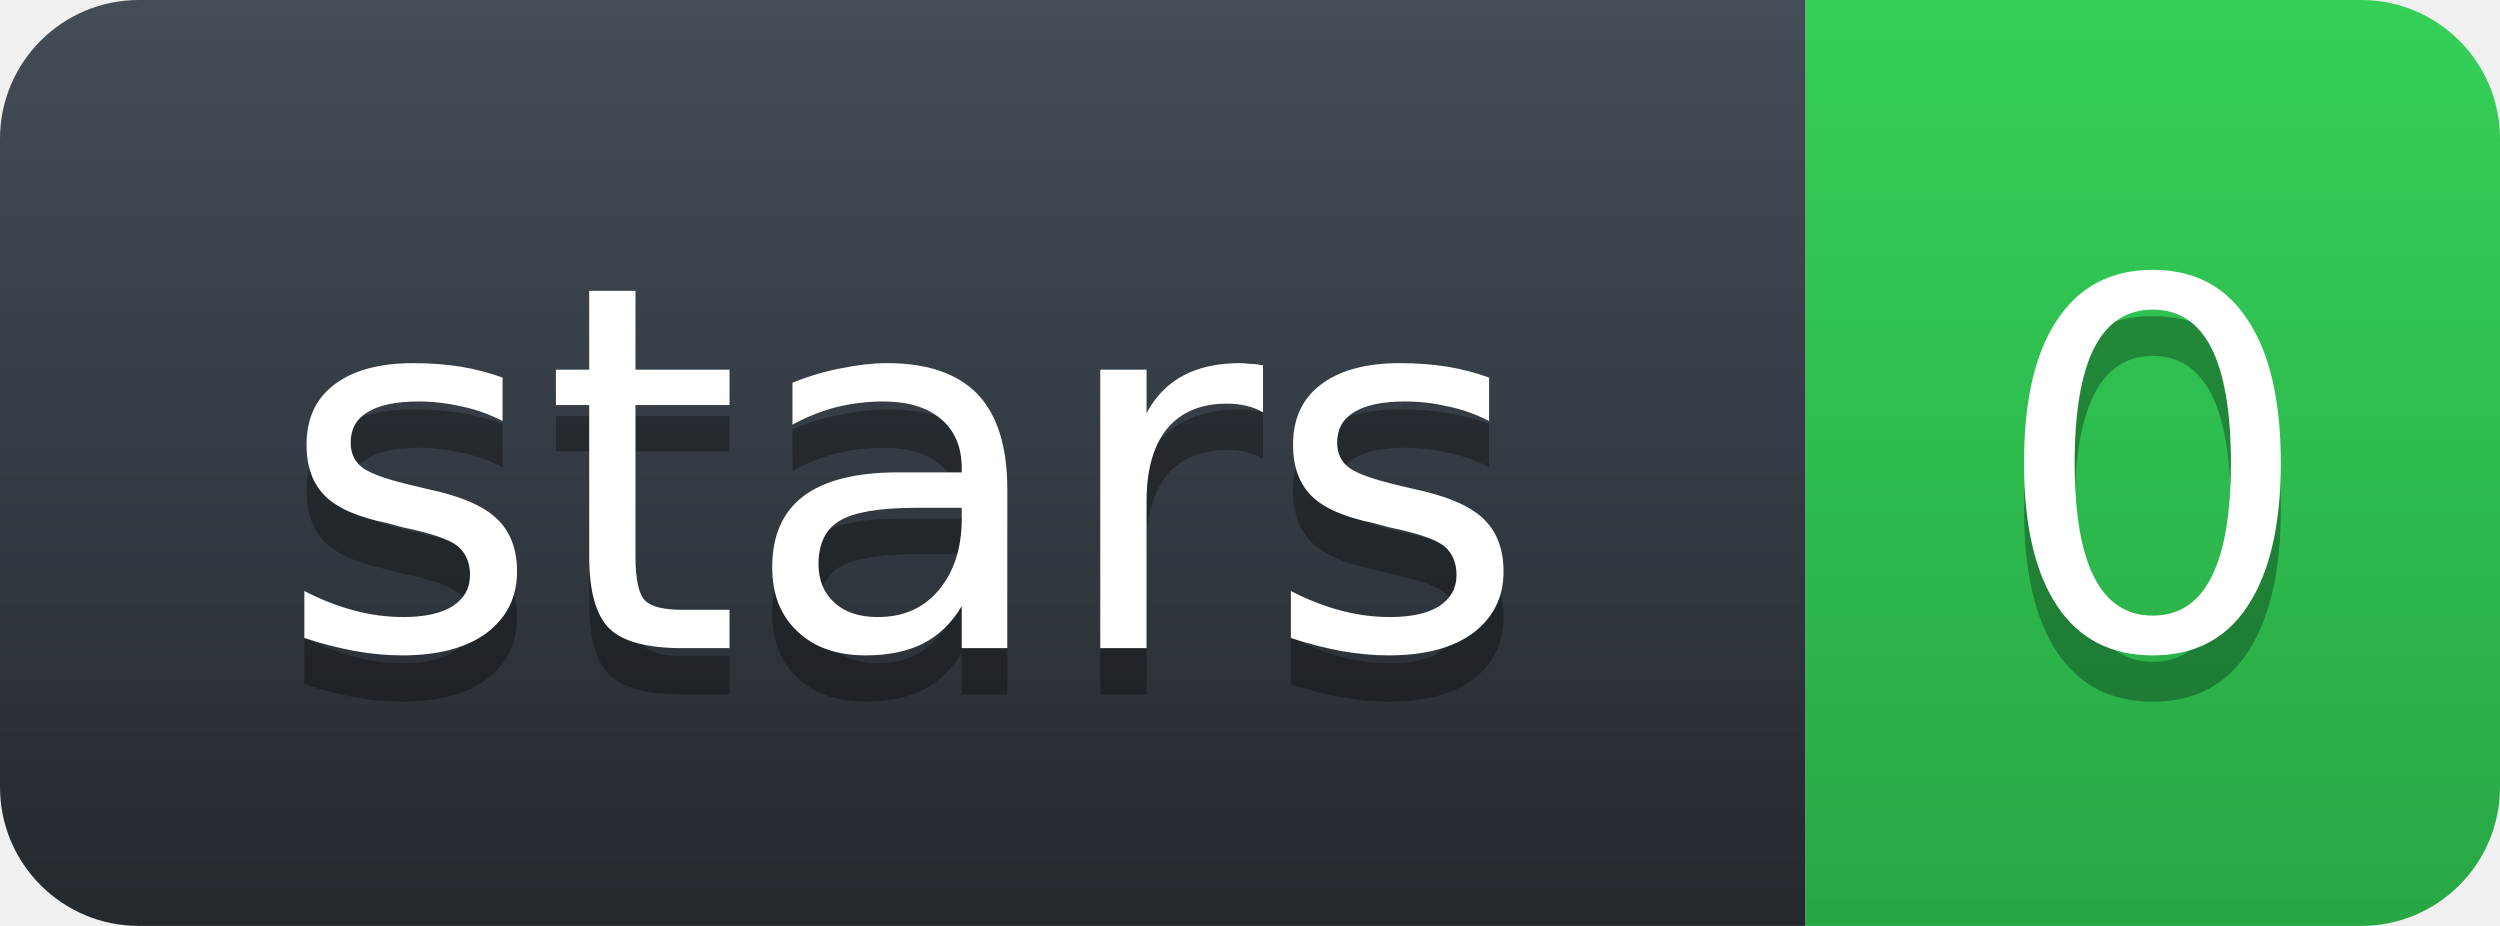
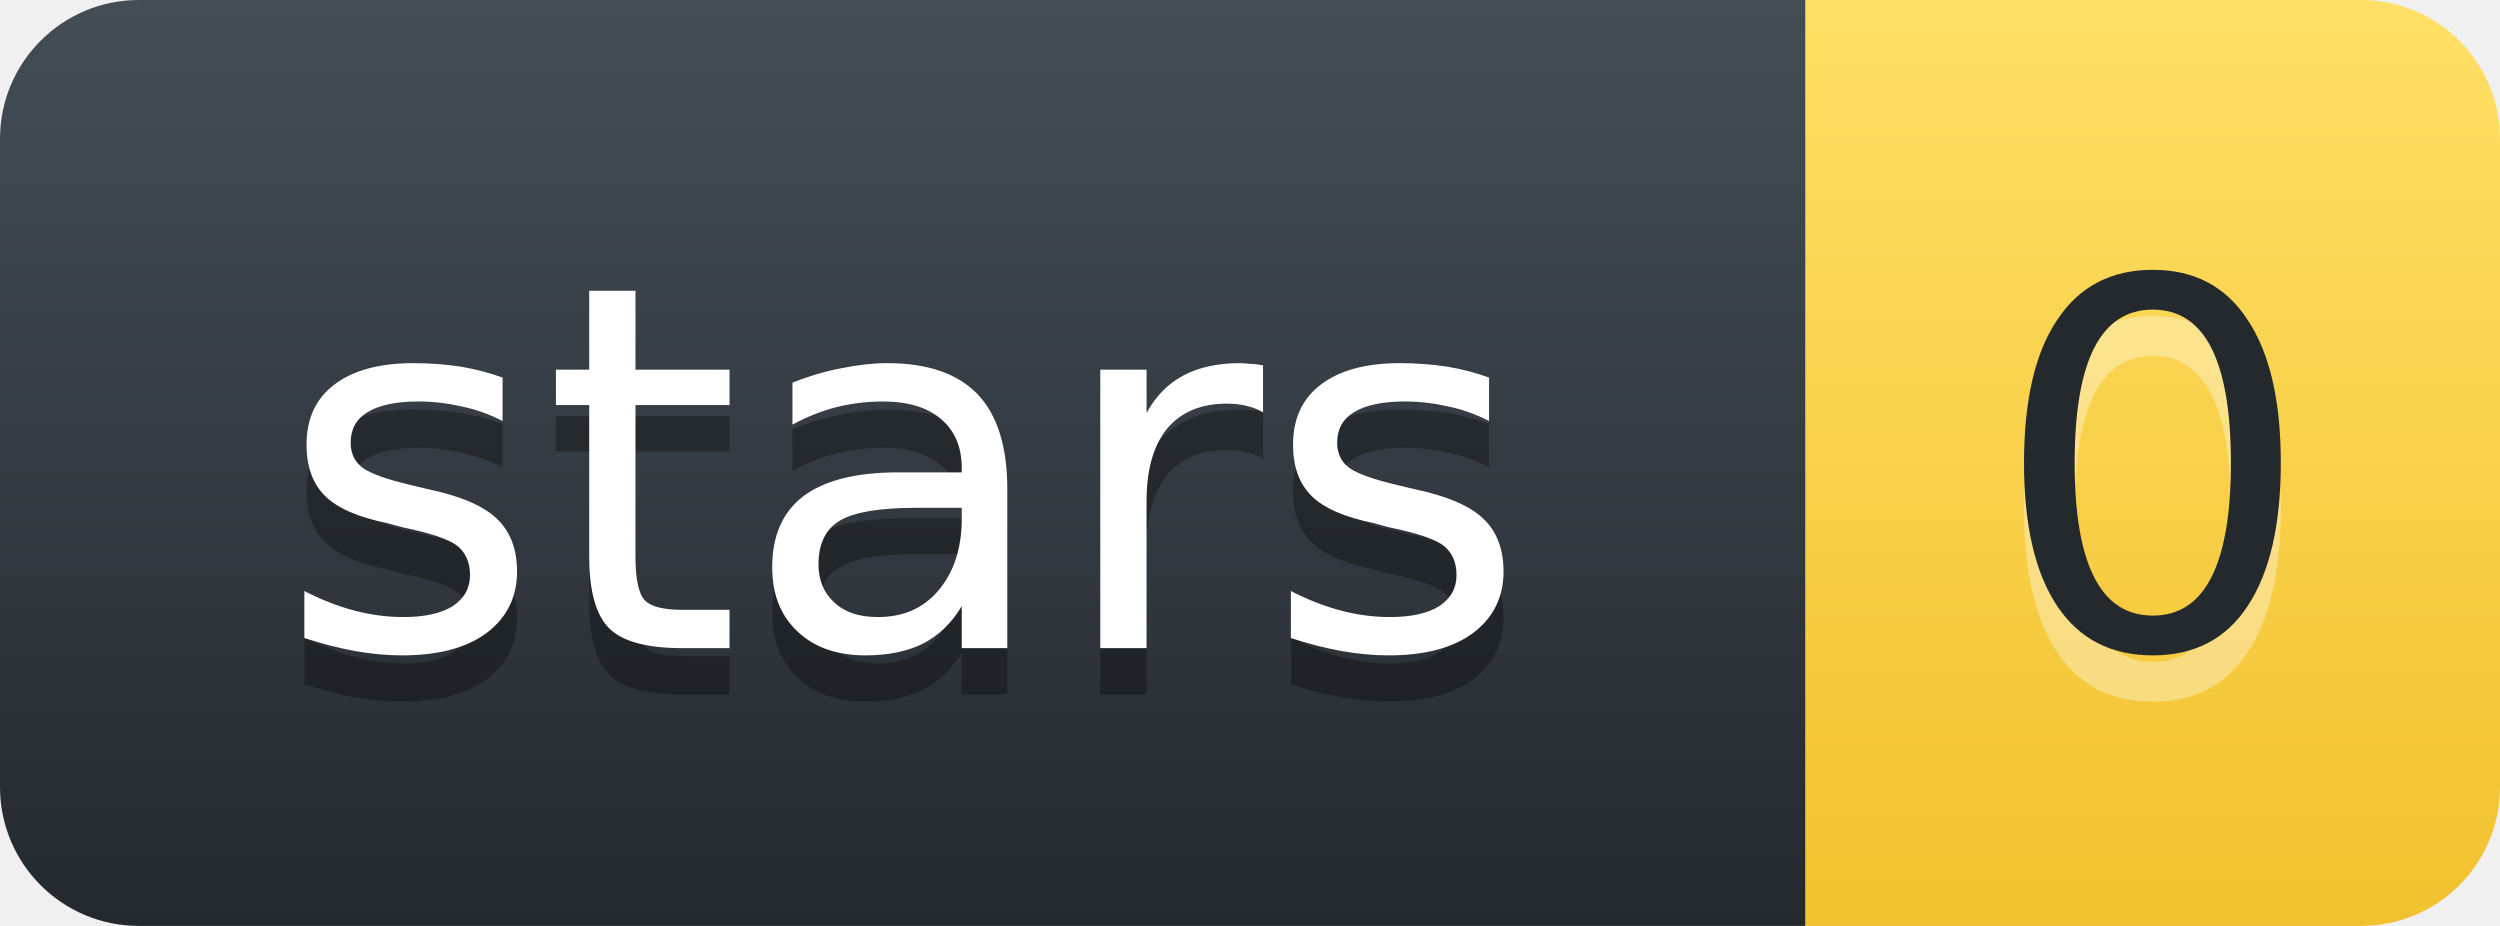
<svg xmlns="http://www.w3.org/2000/svg" width="54.0" height="20" role="img" aria-label="stars: 0">
  <defs>
    <linearGradient id="l" x1="50%" y1="0%" x2="50%" y2="100%">
      <stop stop-color="#444D56" offset="0%" />
      <stop stop-color="#24292E" offset="100%" />
    </linearGradient>
    <linearGradient id="v" x1="50%" y1="0%" x2="50%" y2="100%">
-       <stop stop-color="#34D058" offset="0%" />
-       <stop stop-color="#28A745" offset="100%" />
+       <stop stop-color="#FFE066" offset="0%" />
+       <stop stop-color="#F2C12E" offset="100%" />
    </linearGradient>
  </defs>
  <g fill="none" fill-rule="evenodd" font-family="'DejaVu Sans',Verdana,Geneva,sans-serif" font-size="11" text-anchor="middle">
    <path d="M0,3 C0,1.343 1.343,0 3,0 L39.0,0 L39.0,20 L3,20 C1.343,20 0,18.657 0,17 Z" fill="url(#l)" />
    <path d="M39.0,0 L51.0,0 C52.657,0 54.0,1.343 54.0,3 L54.0,17 C54.0,18.657 52.657,20 51.0,20 L39.0,20 Z" fill="url(#v)" />
    <text x="19.5" y="15" fill="#010101" fill-opacity=".3" textLength="28.0" lengthAdjust="spacingAndGlyphs" aria-hidden="true">stars</text>
    <text x="19.5" y="14" fill="#FFFFFF" textLength="28.0" lengthAdjust="spacingAndGlyphs">stars</text>
-     <text x="46.5" y="15" fill="#010101" fill-opacity=".3" textLength="7.0" lengthAdjust="spacingAndGlyphs" aria-hidden="true">0</text>
-     <text x="46.5" y="14" fill="#FFFFFF" textLength="7.0" lengthAdjust="spacingAndGlyphs">0</text>
+     <text x="46.5" y="15" fill="#FFFFFF" fill-opacity=".35" textLength="7.0" lengthAdjust="spacingAndGlyphs" aria-hidden="true">0</text>
+     <text x="46.5" y="14" fill="#24292E" textLength="7.0" lengthAdjust="spacingAndGlyphs">0</text>
  </g>
</svg>
